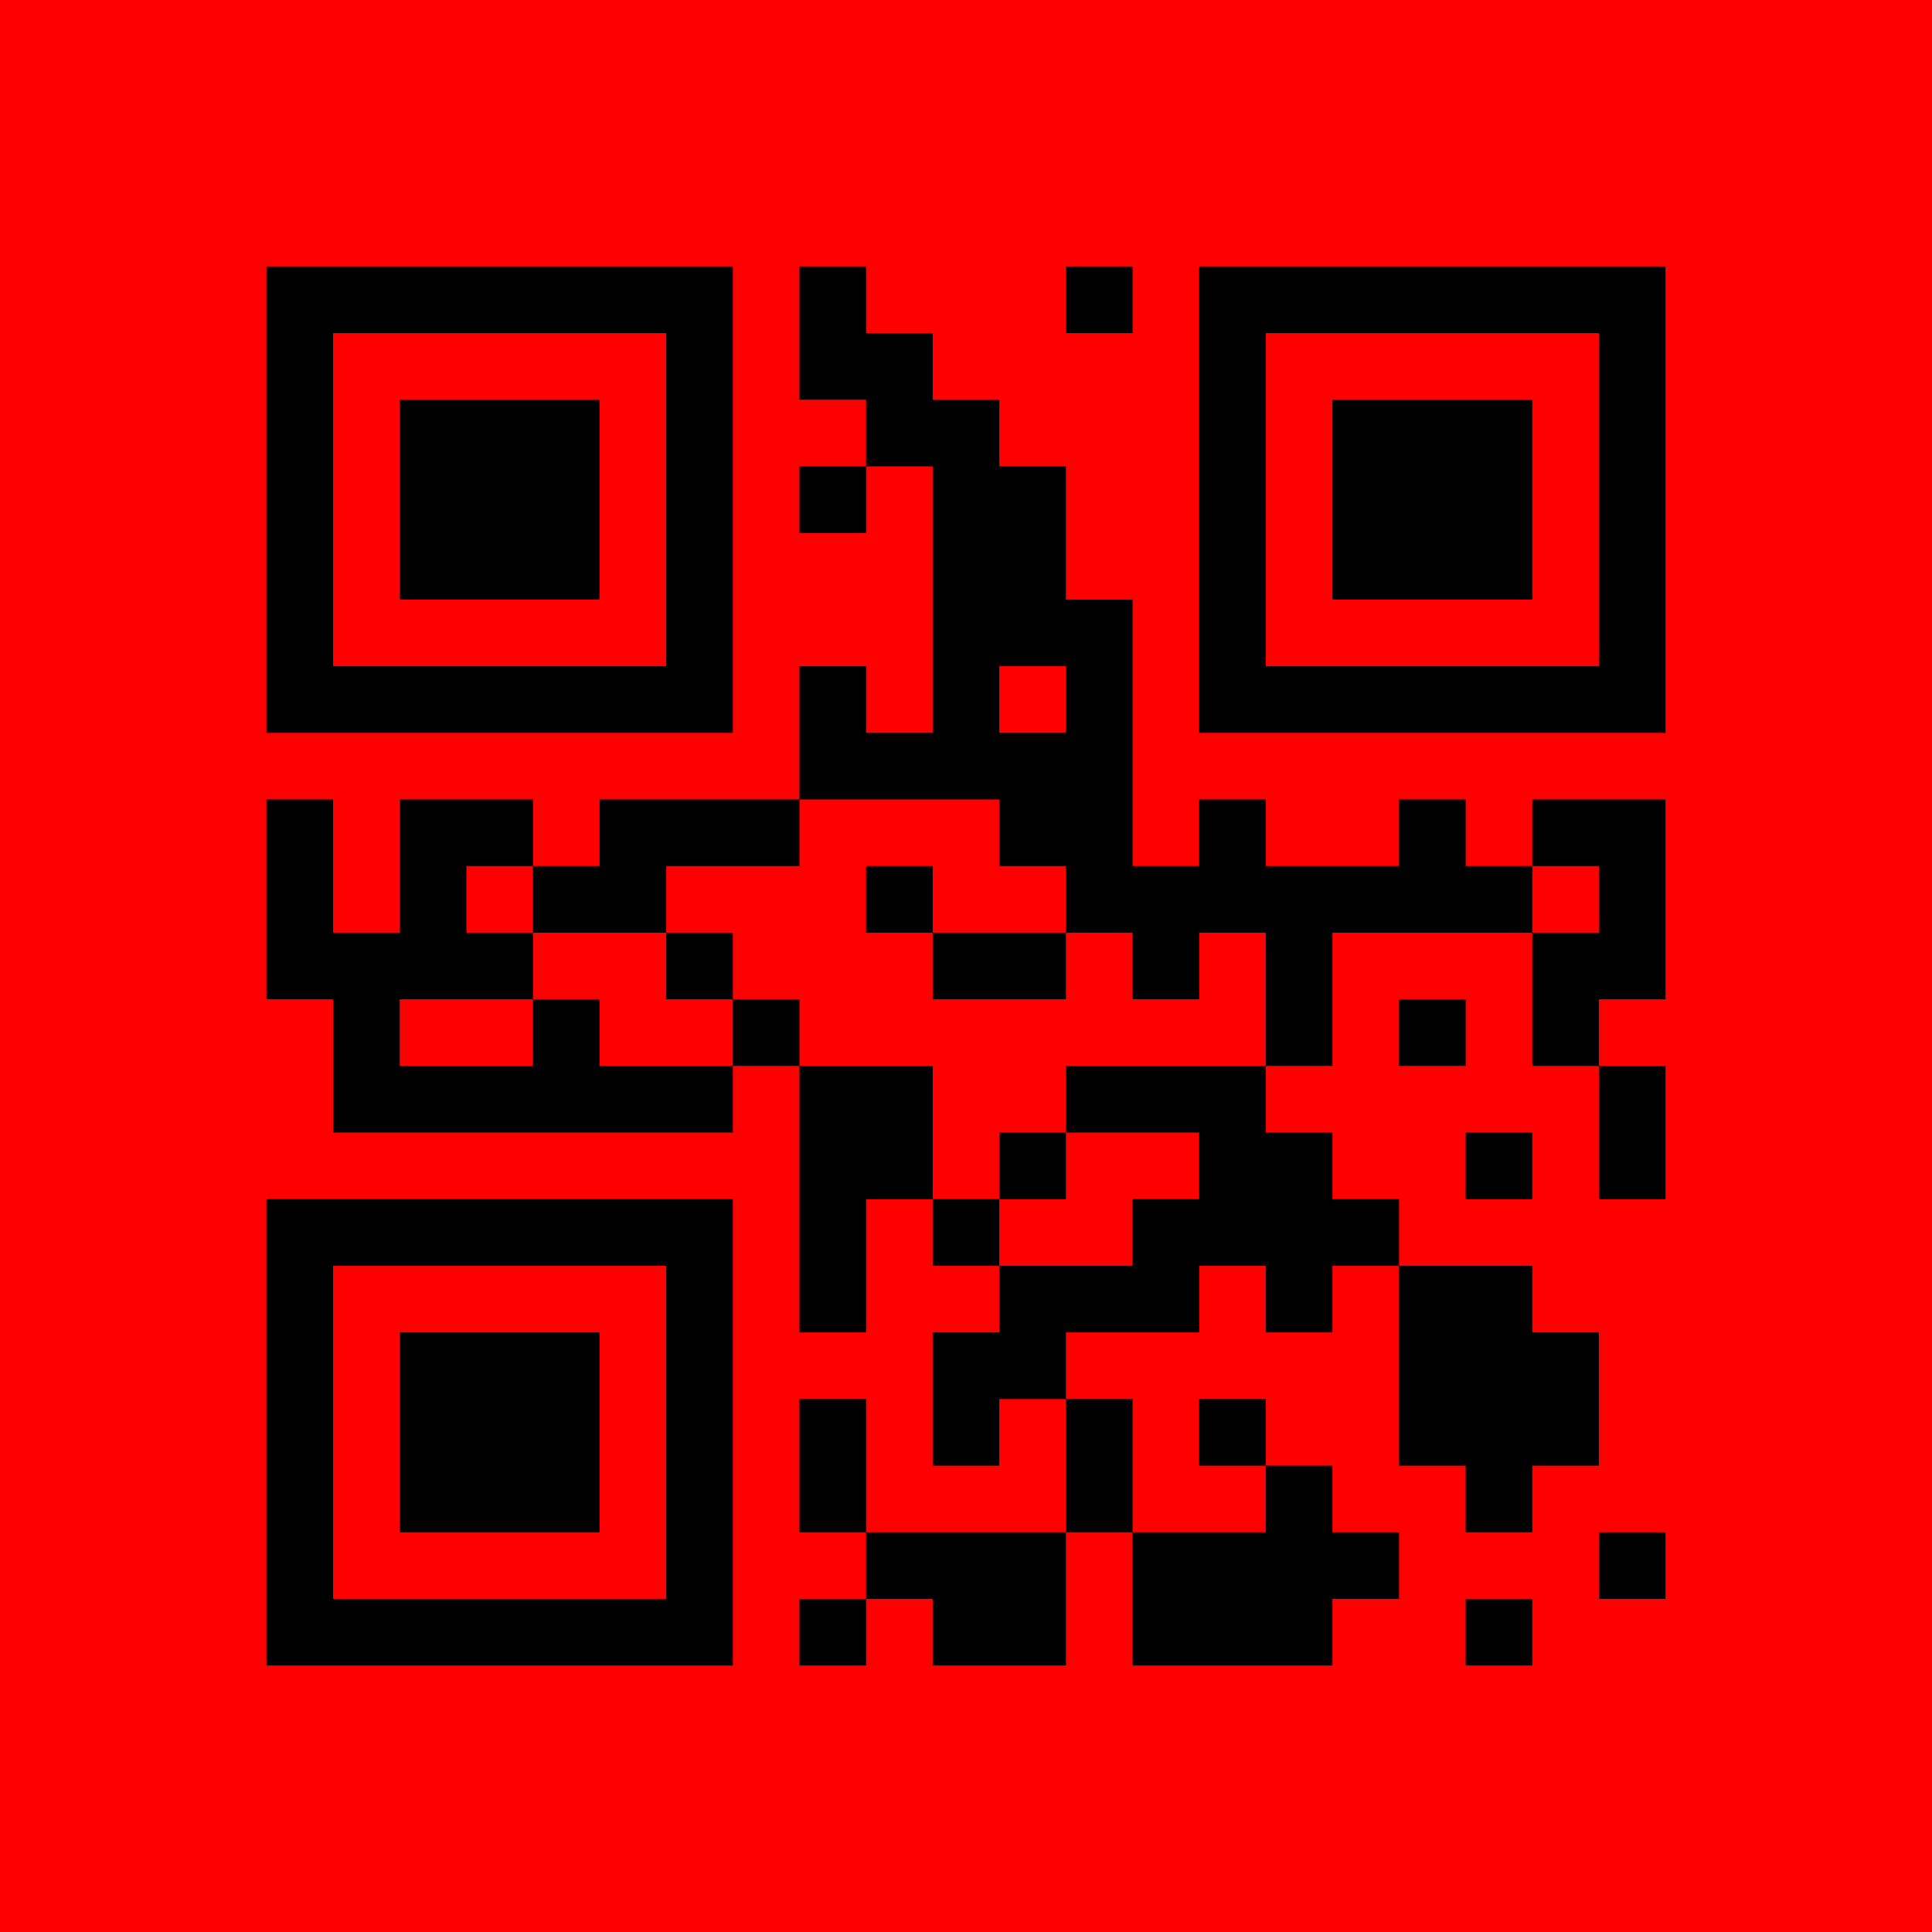
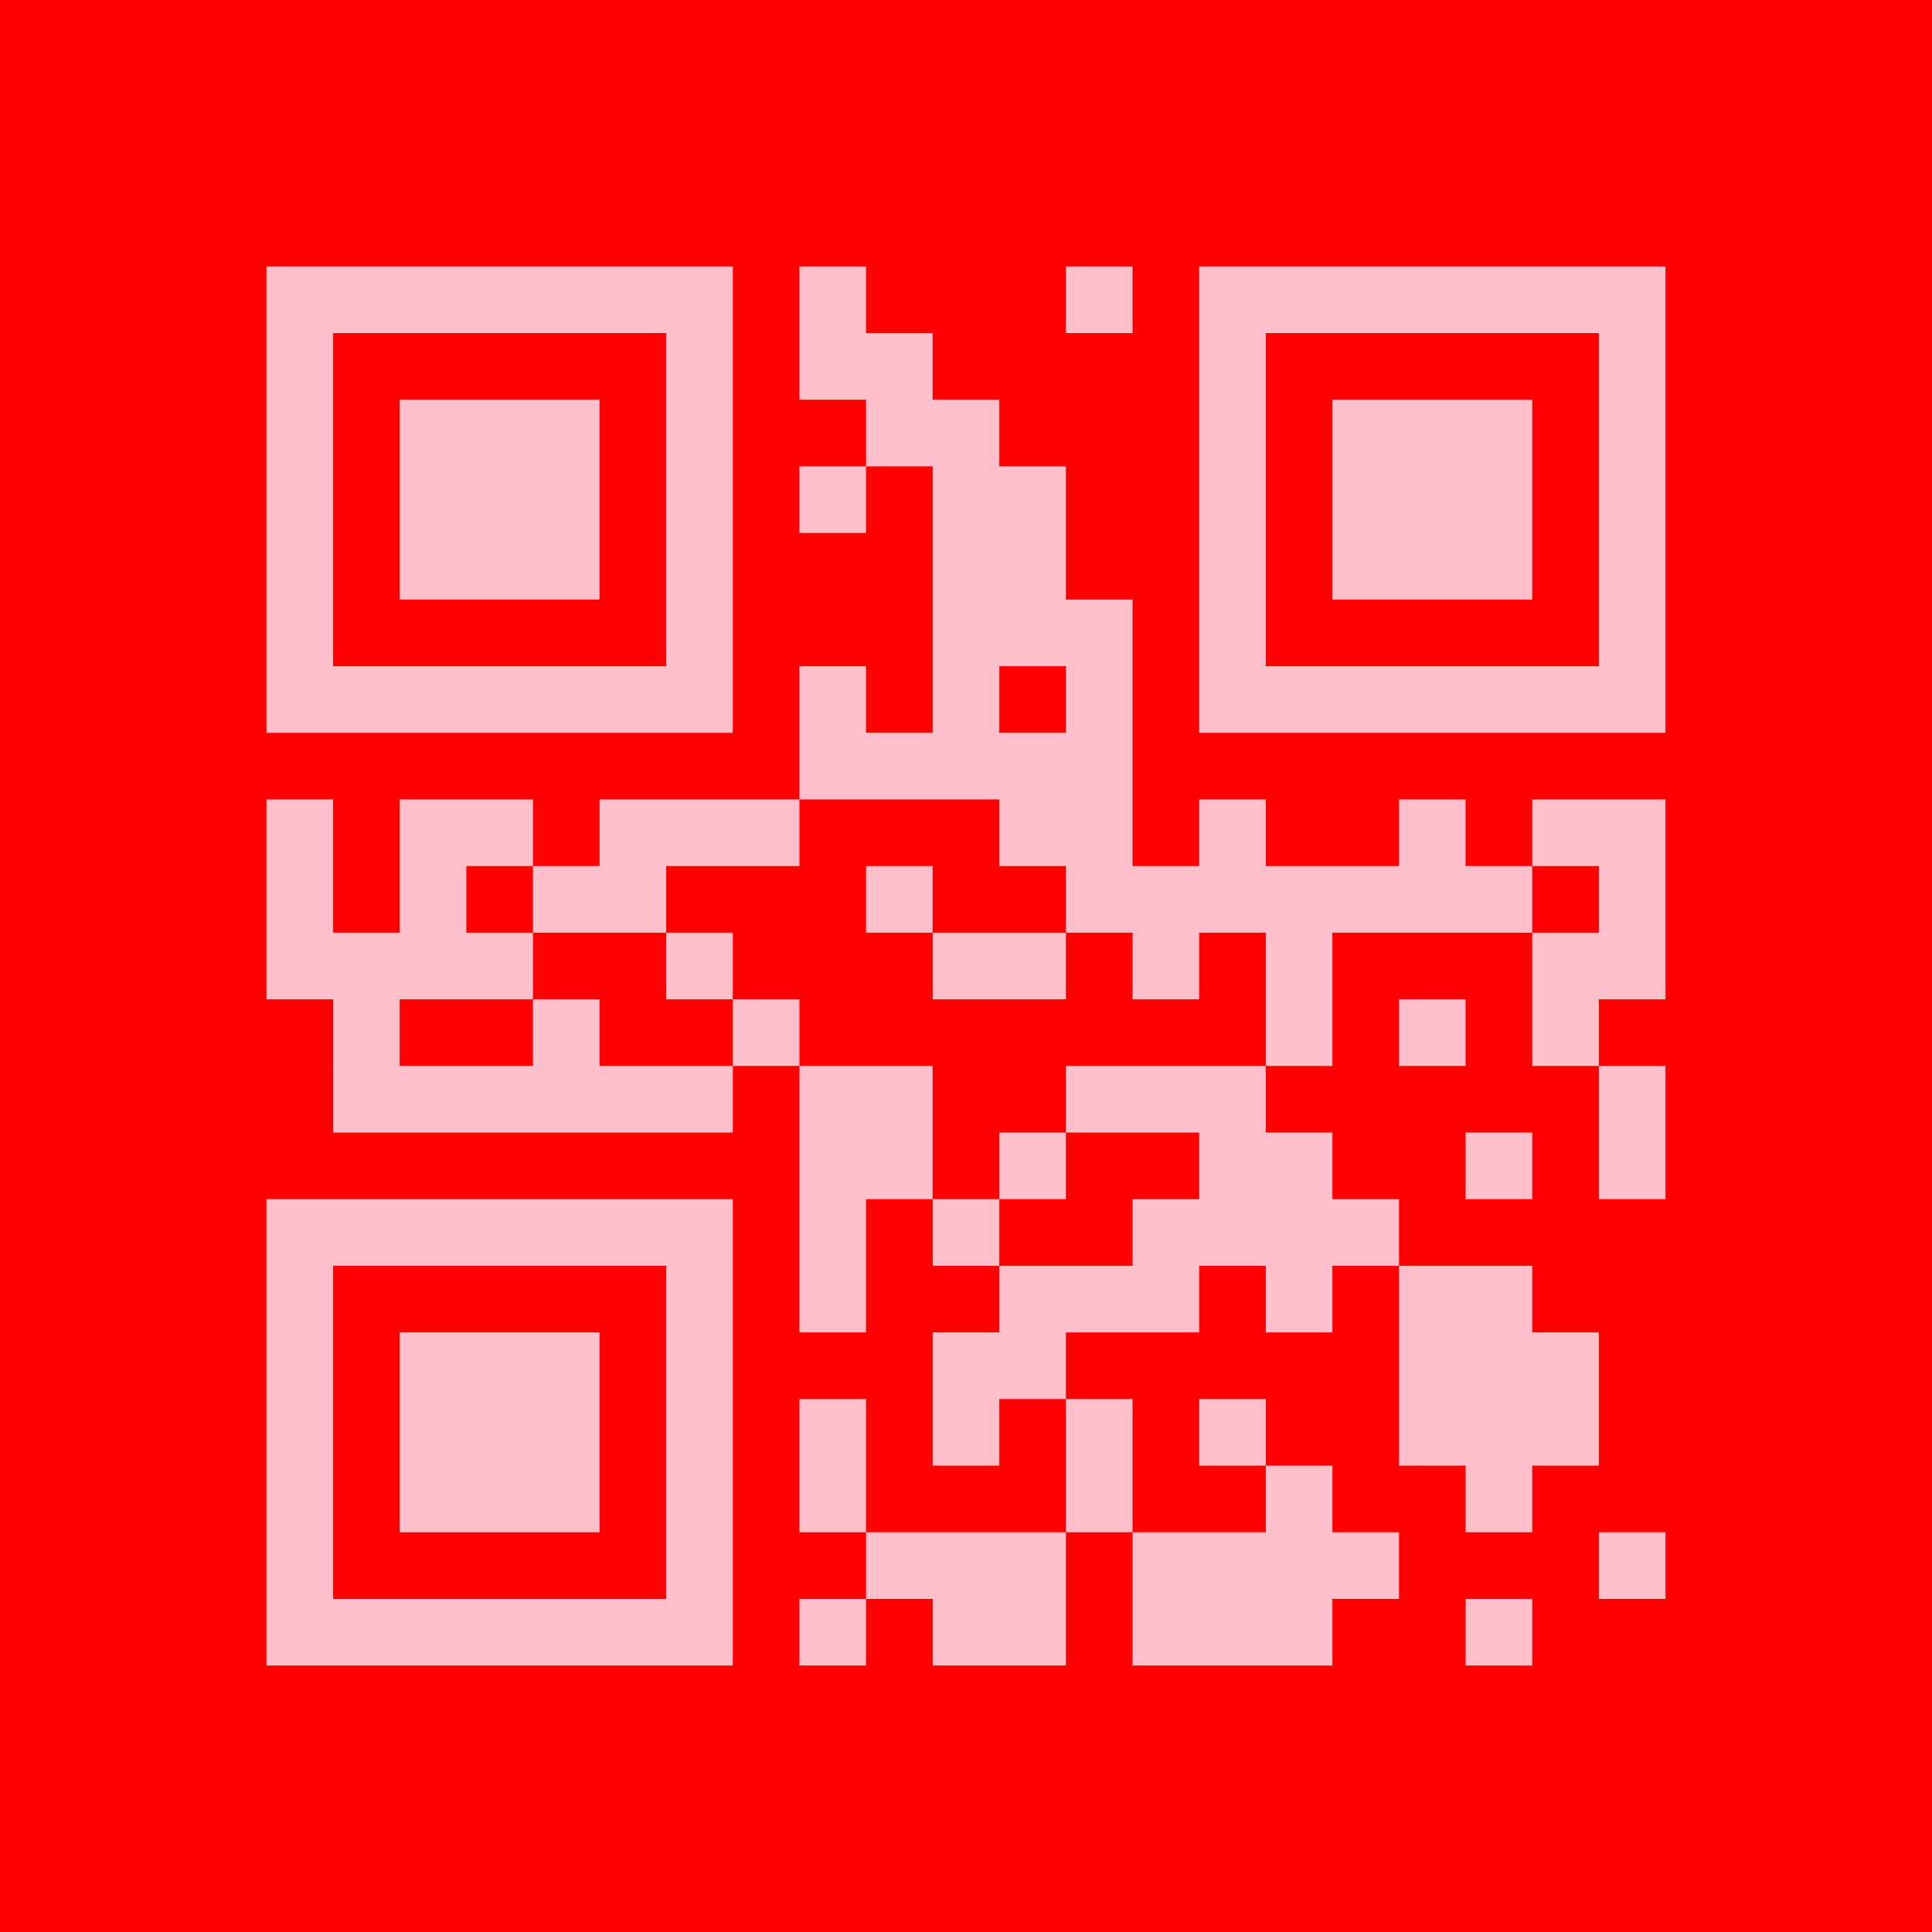
<svg width="52.2mm" height="52.2mm" viewBox="0 0 52.2 52.2" class="segno">
  <g transform="scale(1.8)">
    <path fill="red" d="M0 0h29v29h-29z" />
-     <path class="qrline" stroke="#000" d="M4 4.5h7m1 0h1m3 0h1m1 0h7m-21 1h1m5 0h1m1 0h2m4 0h1m5 0h1m-21 1h1m1 0h3m1 0h1m2 0h2m3 0h1m1 0h3m1 0h1m-21 1h1m1 0h3m1 0h1m1 0h1m1 0h2m2 0h1m1 0h3m1 0h1m-21 1h1m1 0h3m1 0h1m3 0h2m2 0h1m1 0h3m1 0h1m-21 1h1m5 0h1m3 0h3m1 0h1m5 0h1m-21 1h7m1 0h1m1 0h1m1 0h1m1 0h7m-13 1h5m-13 1h1m1 0h2m1 0h3m3 0h2m1 0h1m2 0h1m1 0h2m-21 1h1m1 0h1m1 0h2m3 0h1m2 0h7m1 0h1m-21 1h4m2 0h1m3 0h2m1 0h1m1 0h1m3 0h2m-20 1h1m2 0h1m2 0h1m7 0h1m1 0h1m1 0h1m-19 1h6m1 0h2m2 0h3m5 0h1m-13 1h2m1 0h1m2 0h2m2 0h1m1 0h1m-21 1h7m1 0h1m1 0h1m2 0h4m-17 1h1m5 0h1m1 0h1m2 0h3m1 0h1m1 0h2m-19 1h1m1 0h3m1 0h1m3 0h2m5 0h3m-20 1h1m1 0h3m1 0h1m1 0h1m1 0h1m1 0h1m1 0h1m2 0h3m-20 1h1m1 0h3m1 0h1m1 0h1m3 0h1m2 0h1m2 0h1m-19 1h1m5 0h1m2 0h3m1 0h4m3 0h1m-21 1h7m1 0h1m1 0h2m1 0h3m2 0h1" />
+     <path class="qrline" stroke="#ffc0cb" d="M4 4.5h7m1 0h1m3 0h1m1 0h7m-21 1h1m5 0h1m1 0h2m4 0h1m5 0h1m-21 1h1m1 0h3m1 0h1m2 0h2m3 0h1m1 0h3m1 0h1m-21 1h1m1 0h3m1 0h1m1 0h1m1 0h2m2 0h1m1 0h3m1 0h1m-21 1h1m1 0h3m1 0h1m3 0h2m2 0h1m1 0h3m1 0h1m-21 1h1m5 0h1m3 0h3m1 0h1m5 0h1m-21 1h7m1 0h1m1 0h1m1 0h1m1 0h7m-13 1h5m-13 1h1m1 0h2m1 0h3m3 0h2m1 0h1m2 0h1m1 0h2m-21 1h1m1 0h1m1 0h2m3 0h1m2 0h7m1 0h1m-21 1h4m2 0h1m3 0h2m1 0h1m1 0h1m3 0h2m-20 1h1m2 0h1m2 0h1m7 0h1m1 0h1m1 0h1m-19 1h6m1 0h2m2 0h3m5 0h1m-13 1h2m1 0h1m2 0h2m2 0h1m1 0h1m-21 1h7m1 0h1m1 0h1m2 0h4m-17 1h1m5 0h1m1 0h1m2 0h3m1 0h1m1 0h2m-19 1h1m1 0h3m1 0h1m3 0h2m5 0h3m-20 1h1m1 0h3m1 0h1m1 0h1m1 0h1m1 0h1m1 0h1m2 0h3m-20 1h1m1 0h3m1 0h1m1 0h1m3 0h1m2 0h1m2 0h1m-19 1h1m5 0h1m2 0h3m1 0h4m3 0h1m-21 1h7m1 0h1m1 0h2m1 0h3m2 0h1" />
  </g>
</svg>
